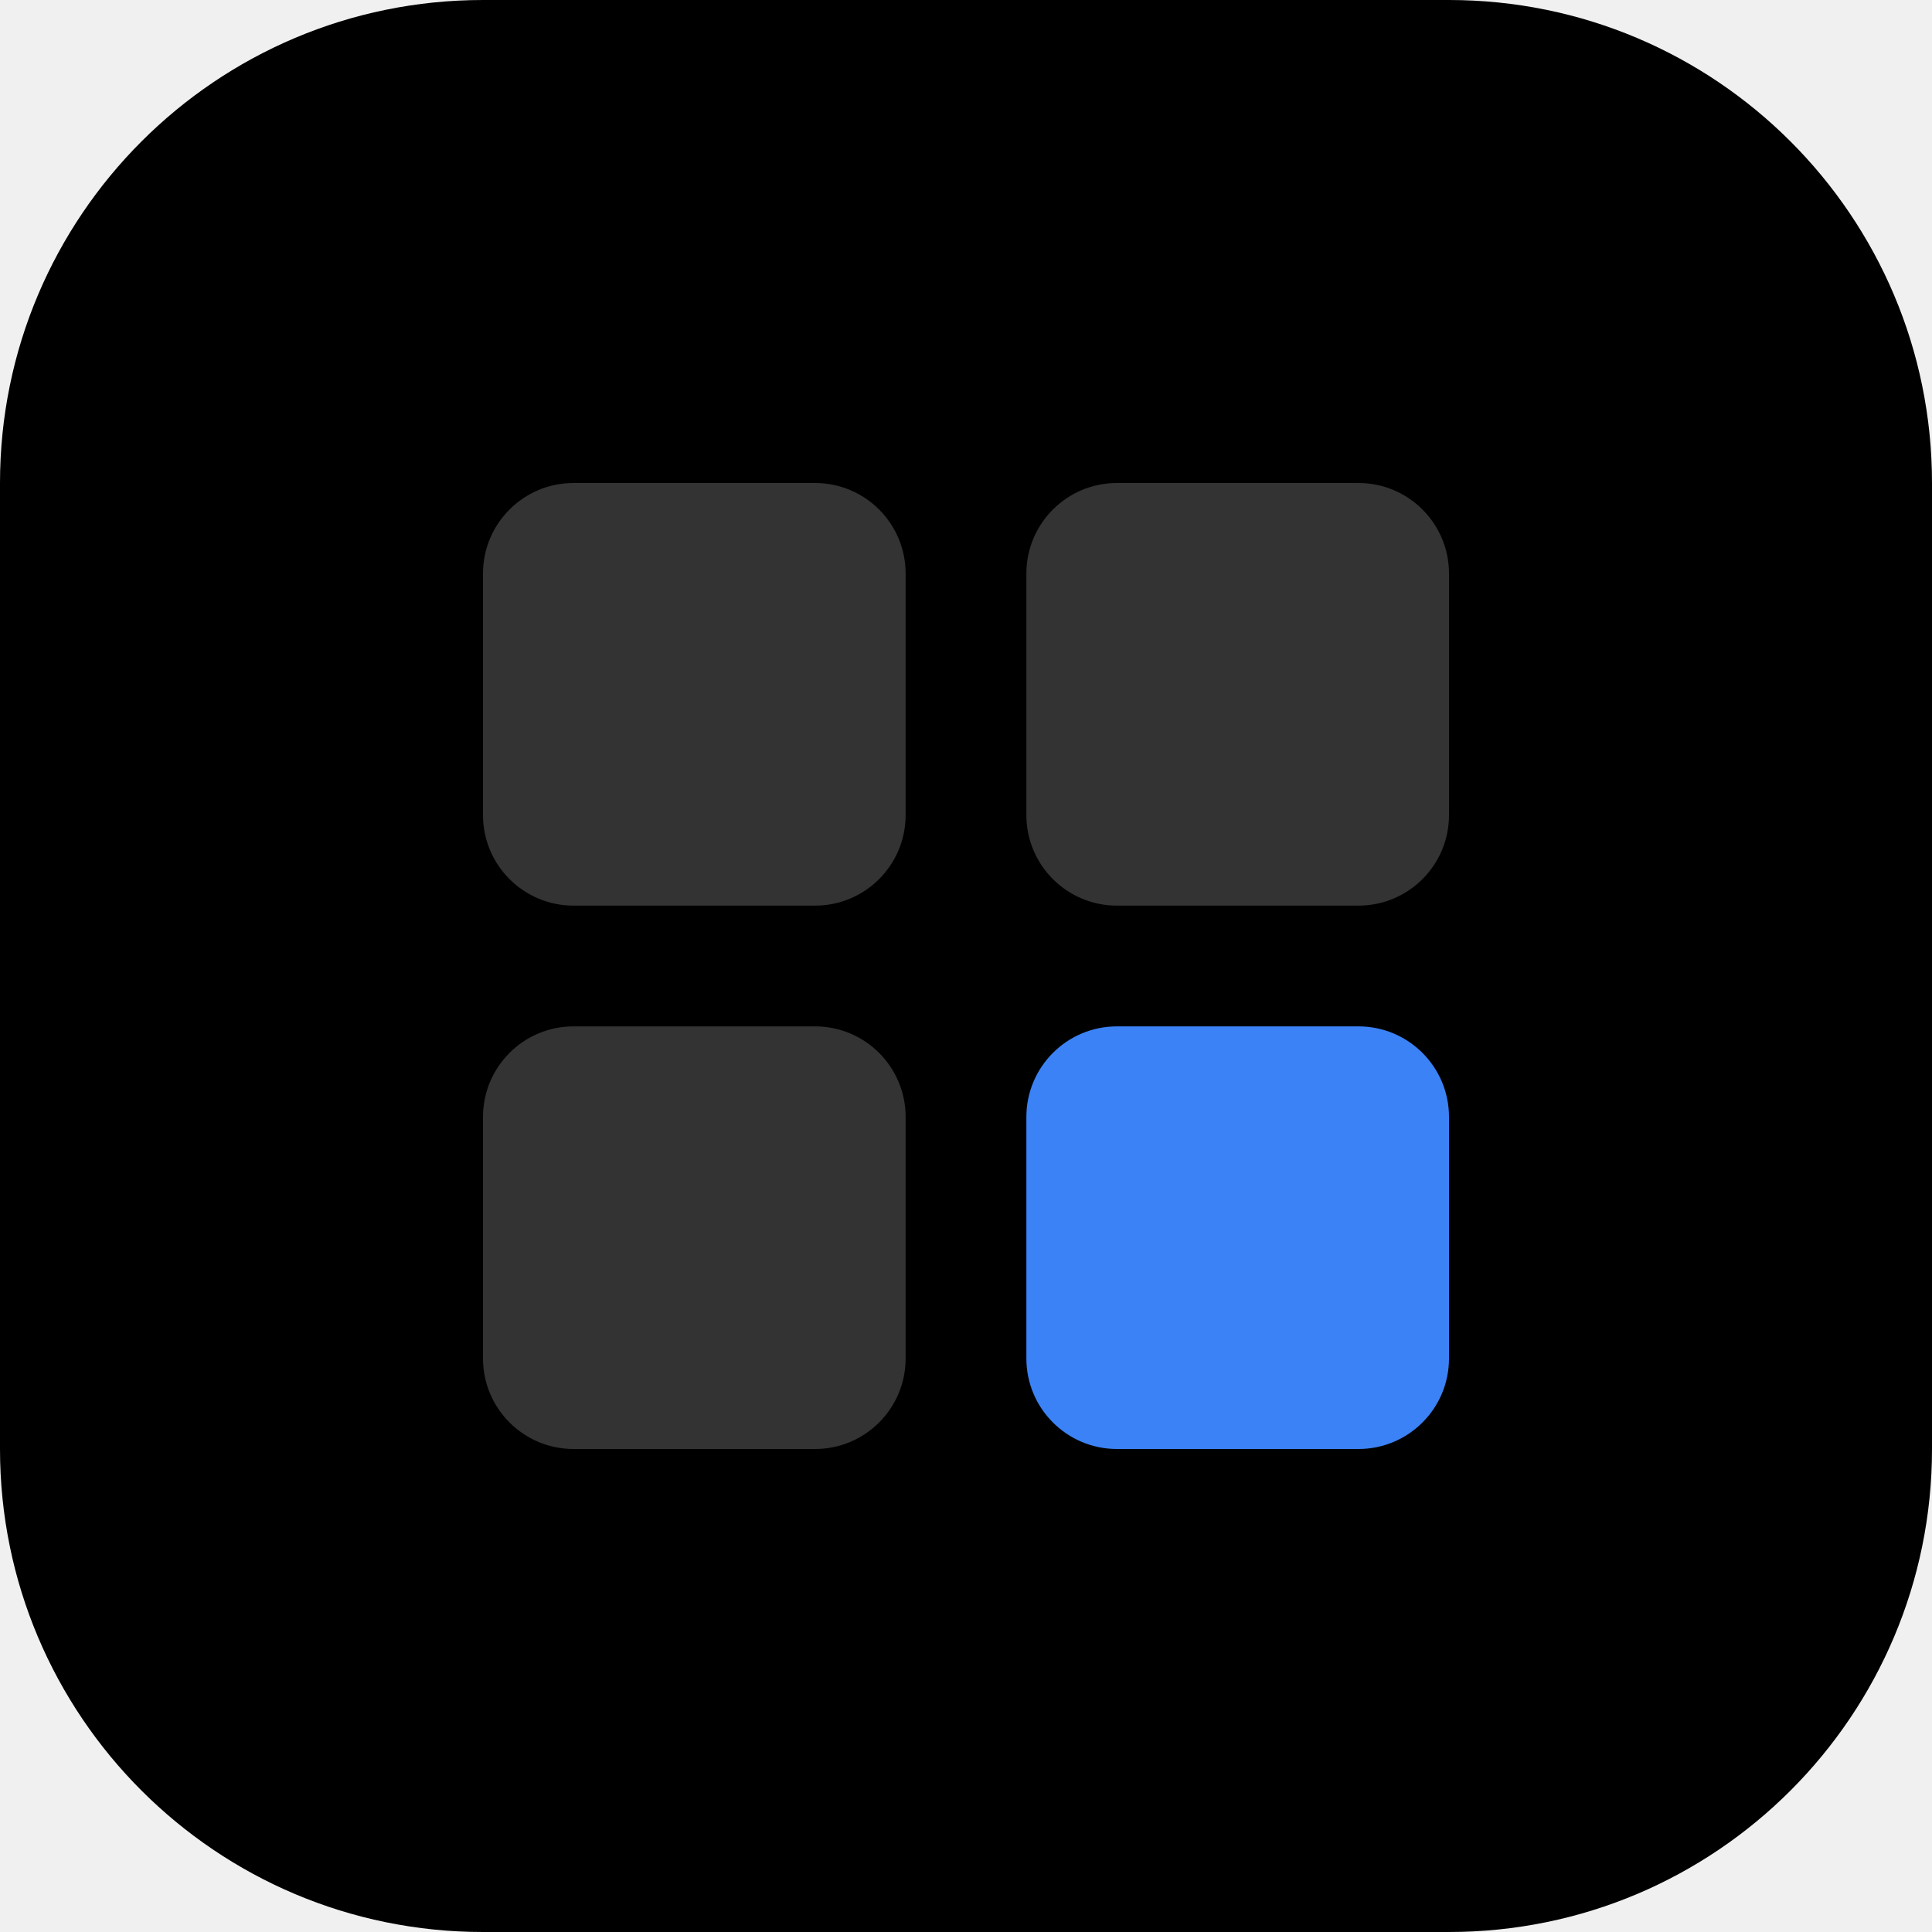
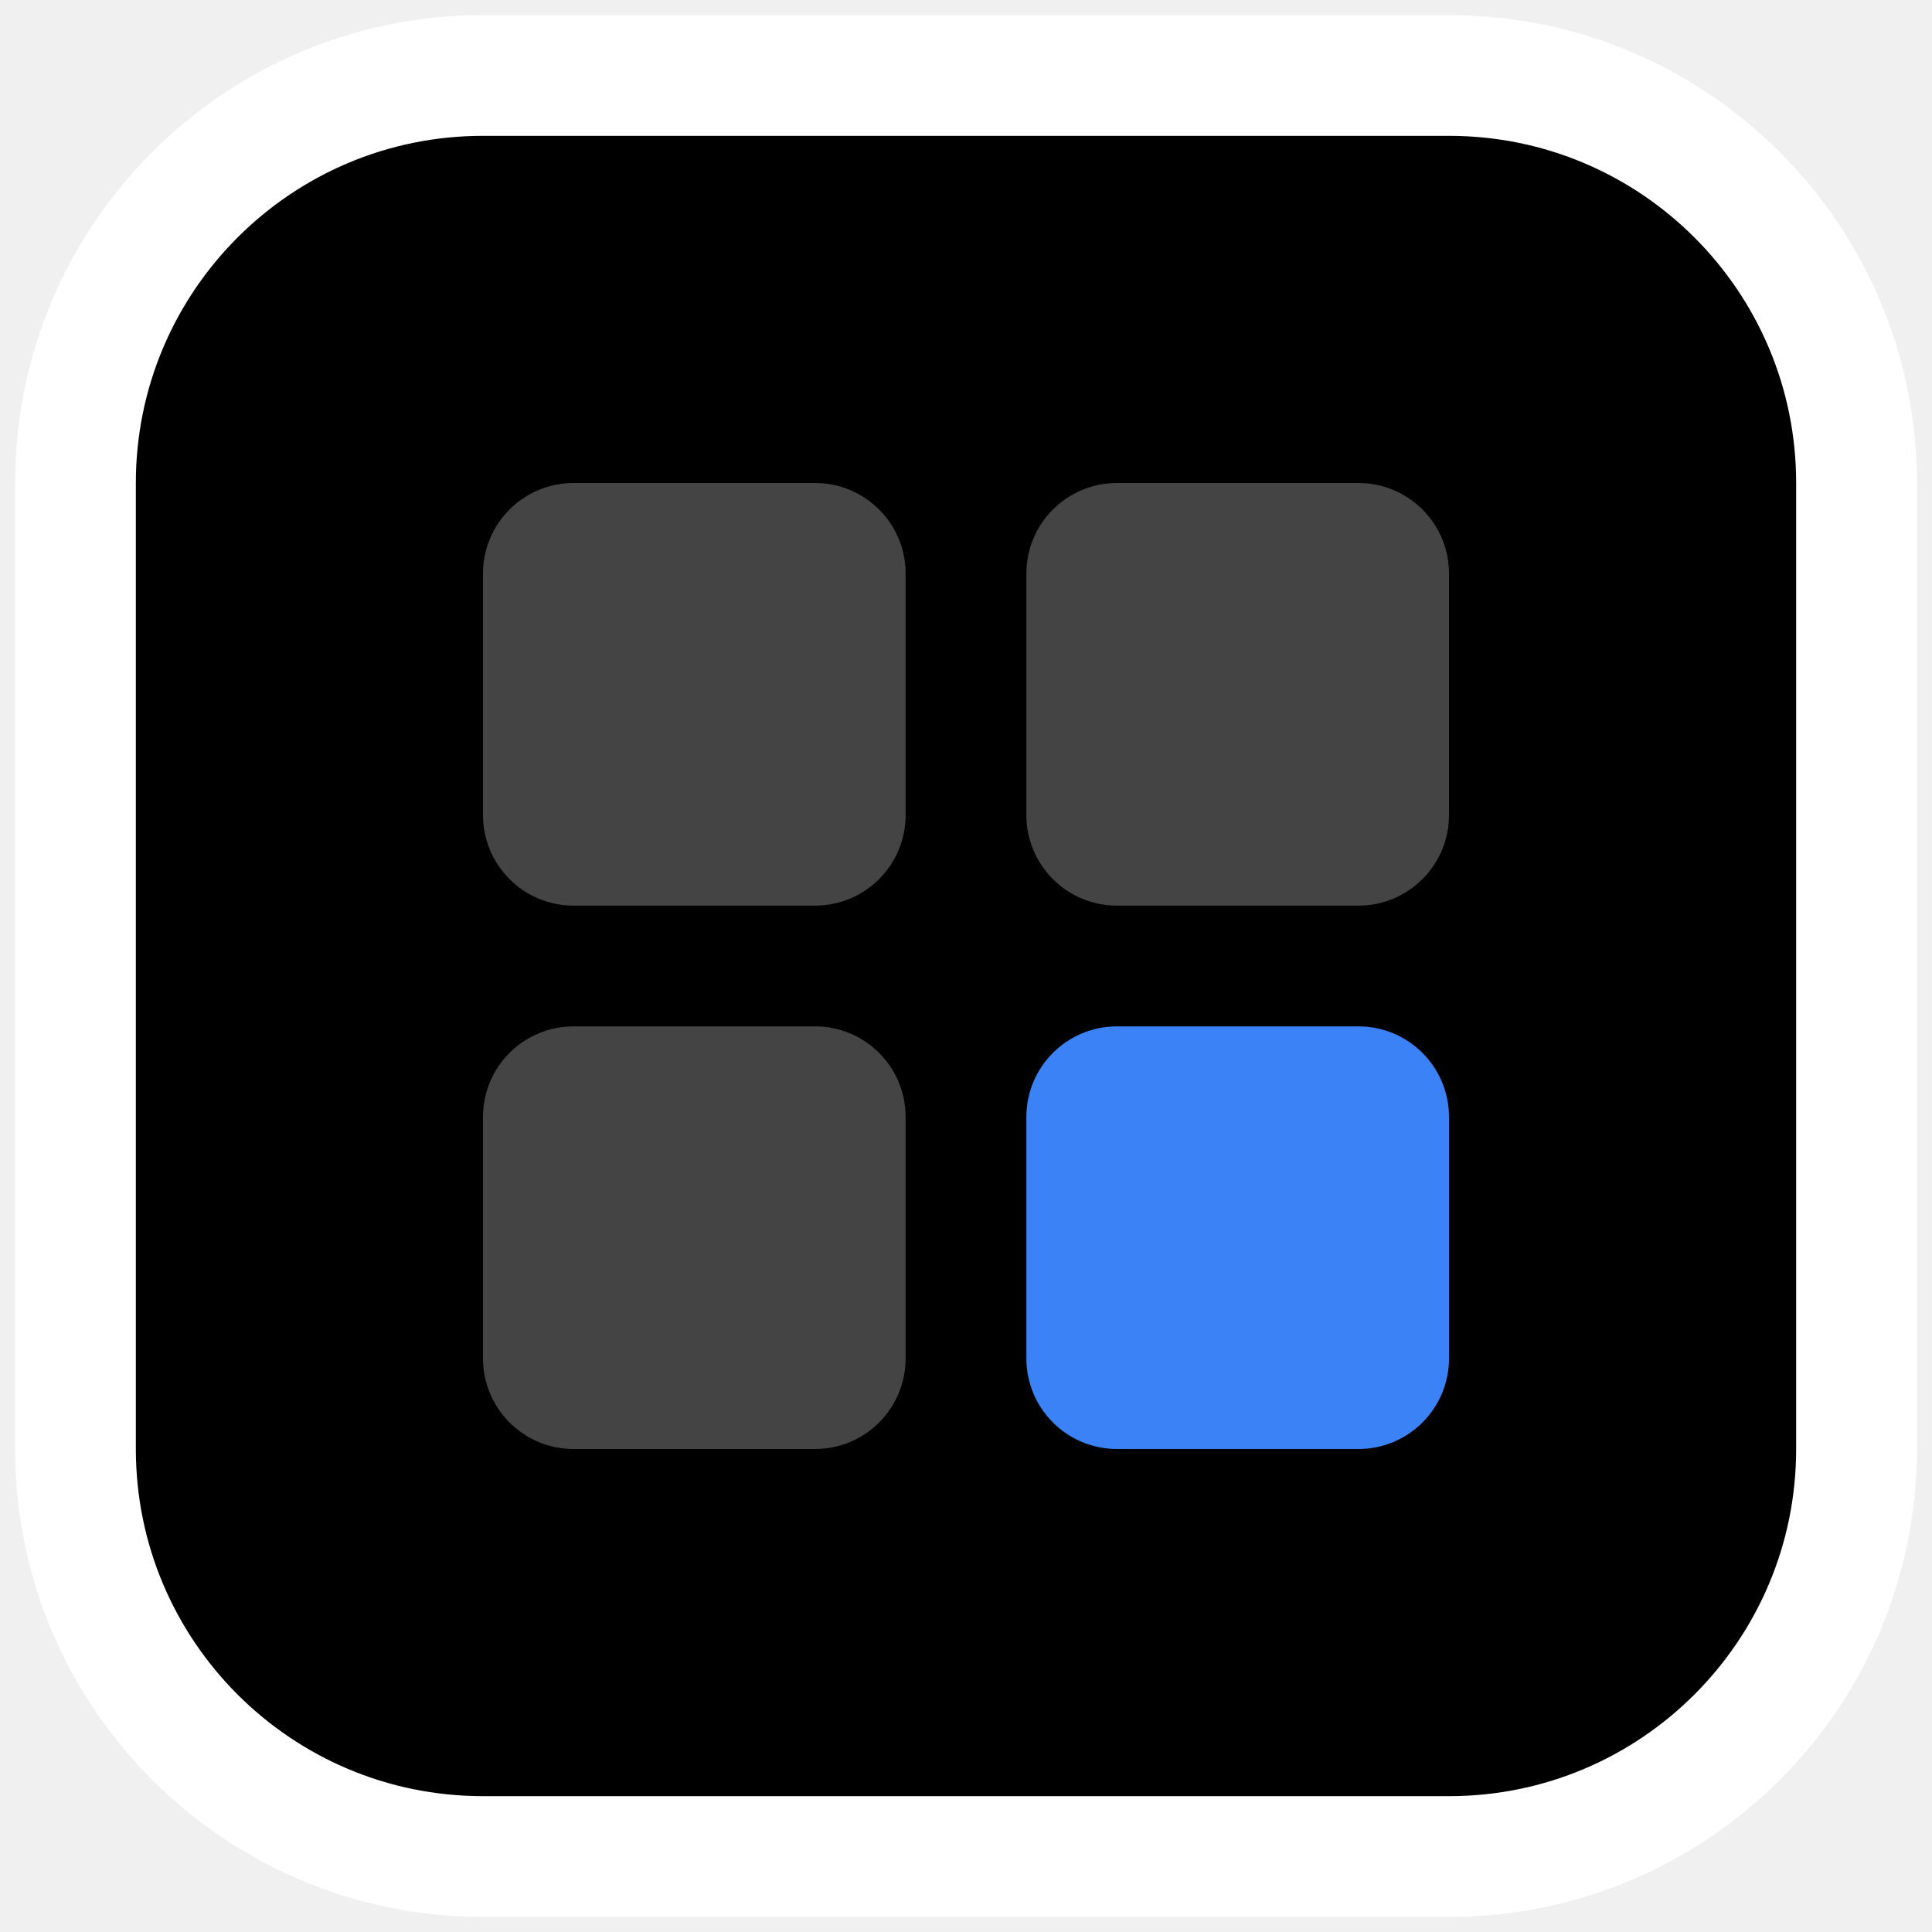
<svg xmlns="http://www.w3.org/2000/svg" width="512" height="512" viewBox="0 0 512 512" fill="none">
-   <rect width="512" height="512" rx="128" fill="#000000" />
+   <rect x="20" y="20" width="472" height="472" rx="108" fill="#000000" stroke="#FFFFFF" stroke-width="32" />
  <g>
-     <rect x="128" y="128" width="112" height="112" rx="24" fill="#333333" />
-     <rect x="272" y="128" width="112" height="112" rx="24" fill="#333333" />
-     <rect x="128" y="272" width="112" height="112" rx="24" fill="#333333" />
+     <rect x="128" y="128" width="112" height="112" rx="24" fill="#444444" />
+     <rect x="272" y="128" width="112" height="112" rx="24" fill="#444444" />
+     <rect x="128" y="272" width="112" height="112" rx="24" fill="#444444" />
    <rect x="272" y="272" width="112" height="112" rx="24" fill="#3B82F6" />
  </g>
</svg>
